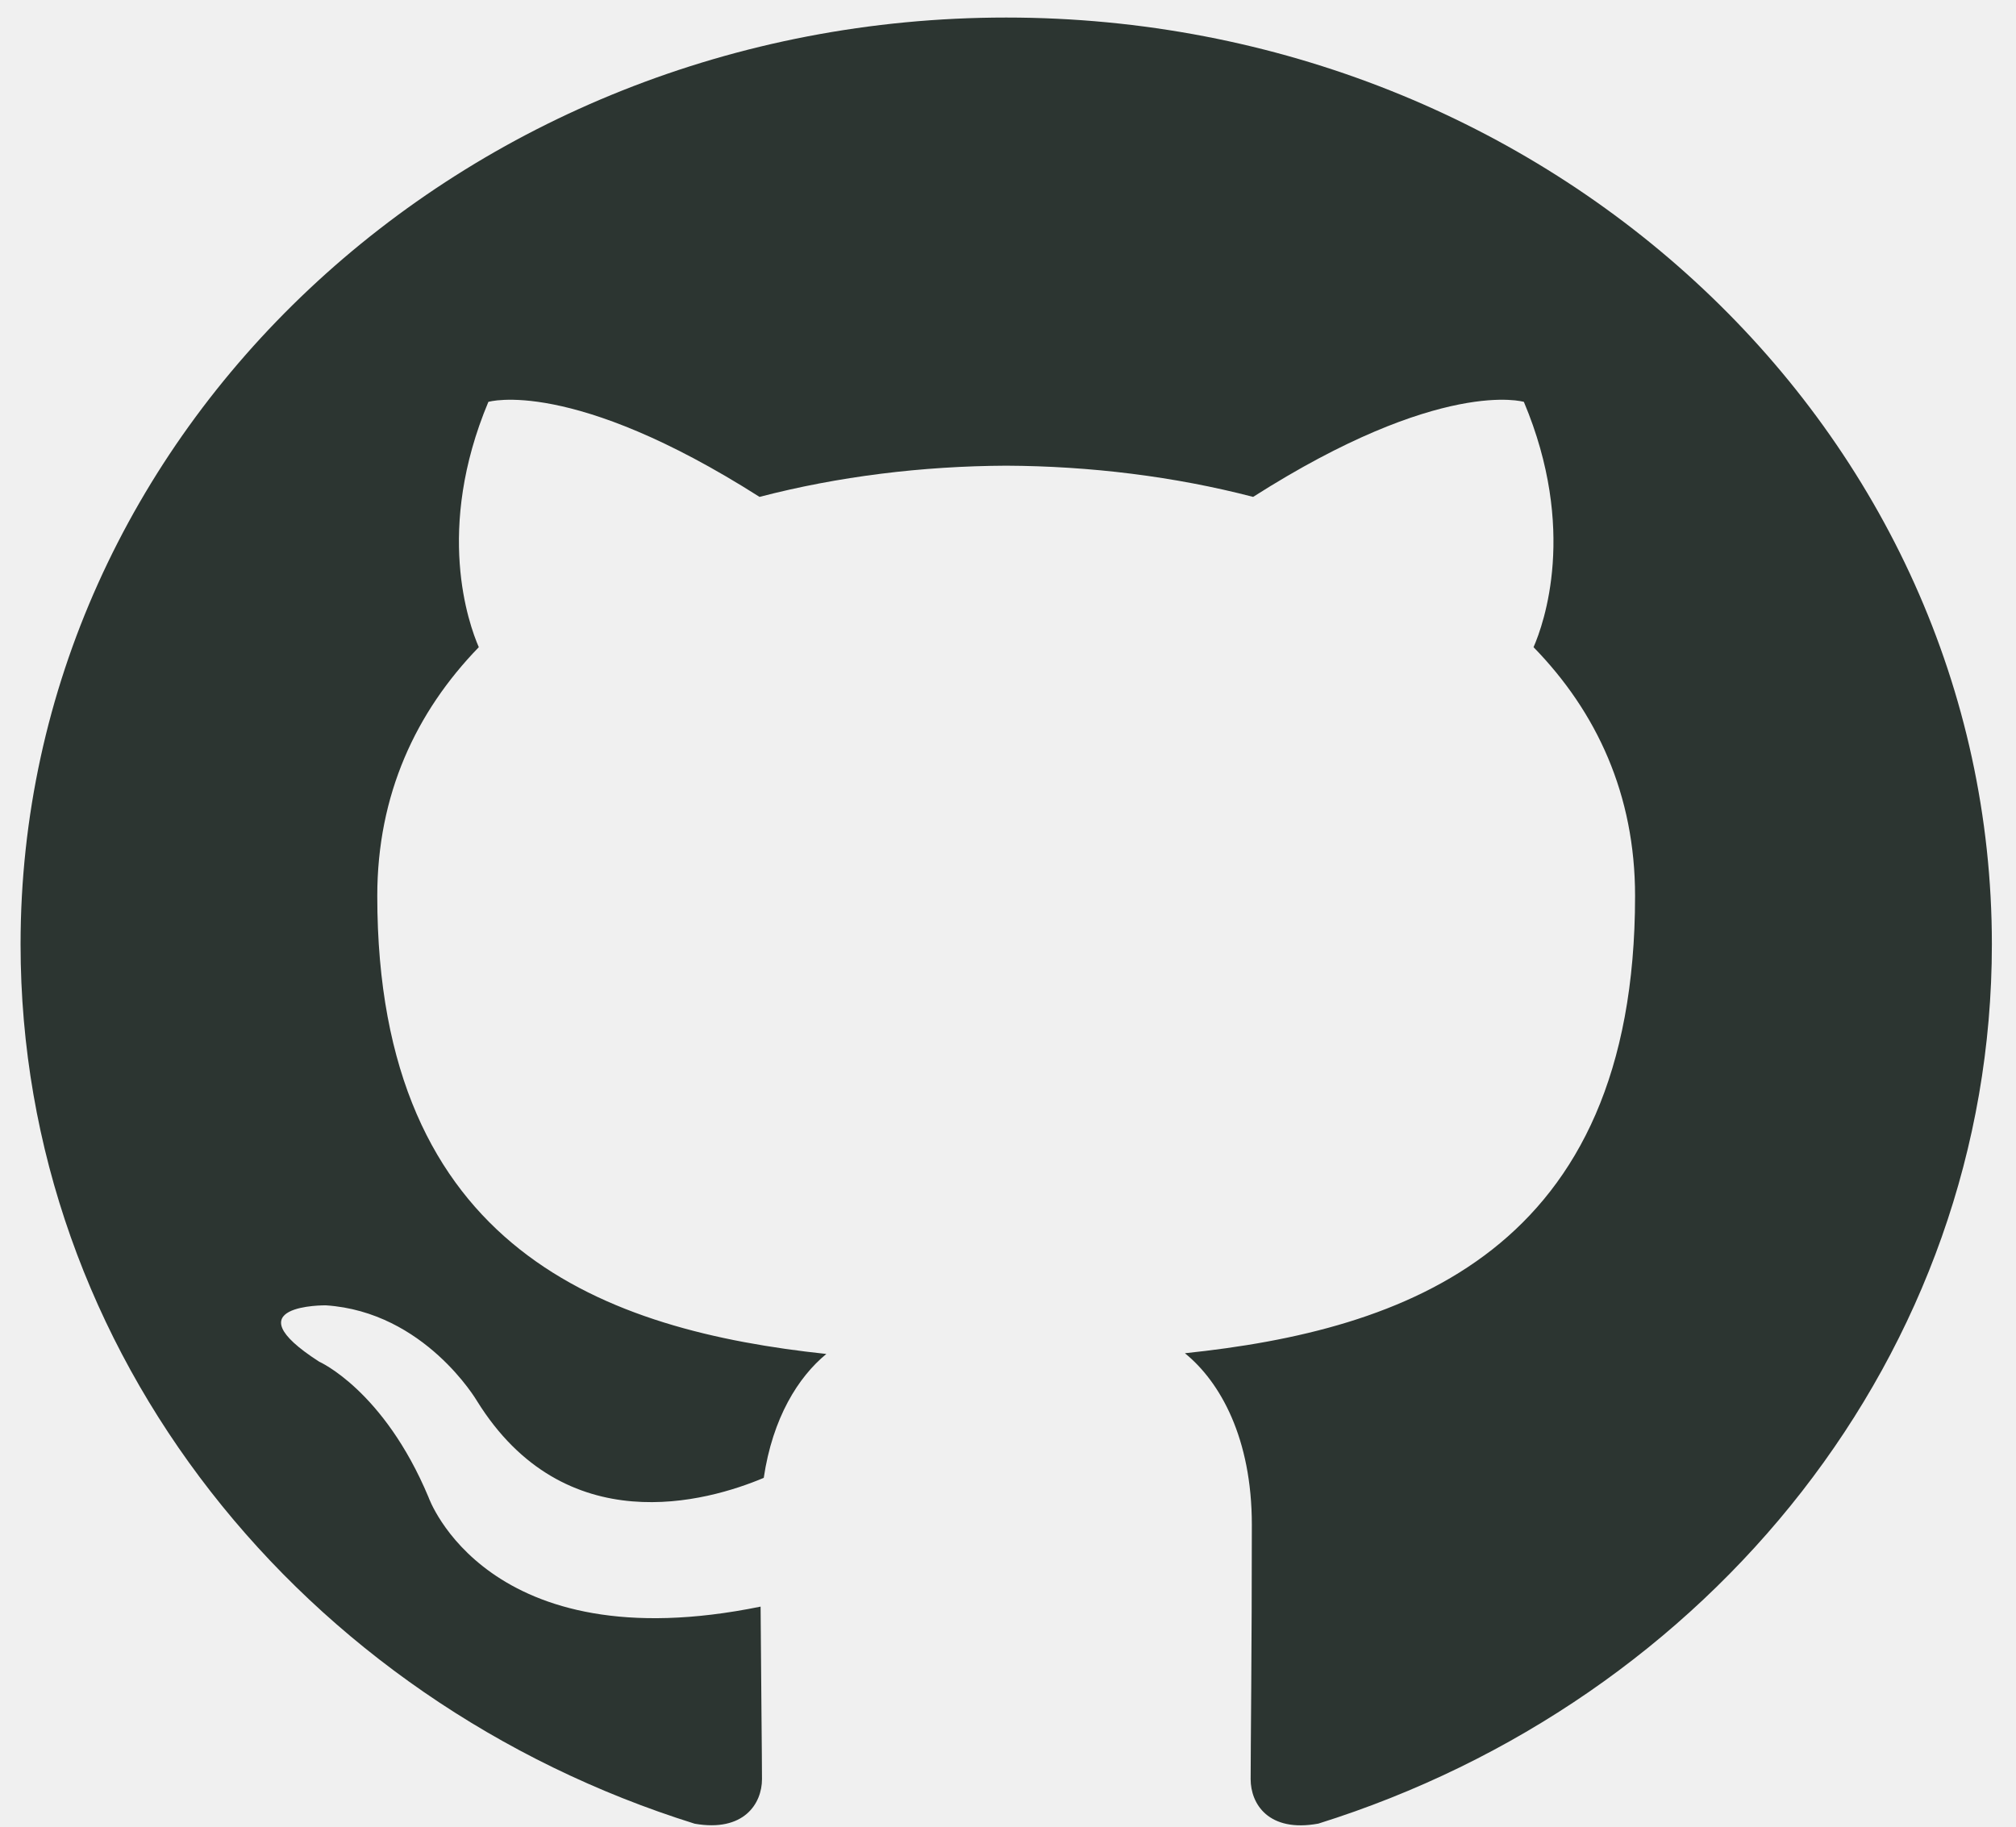
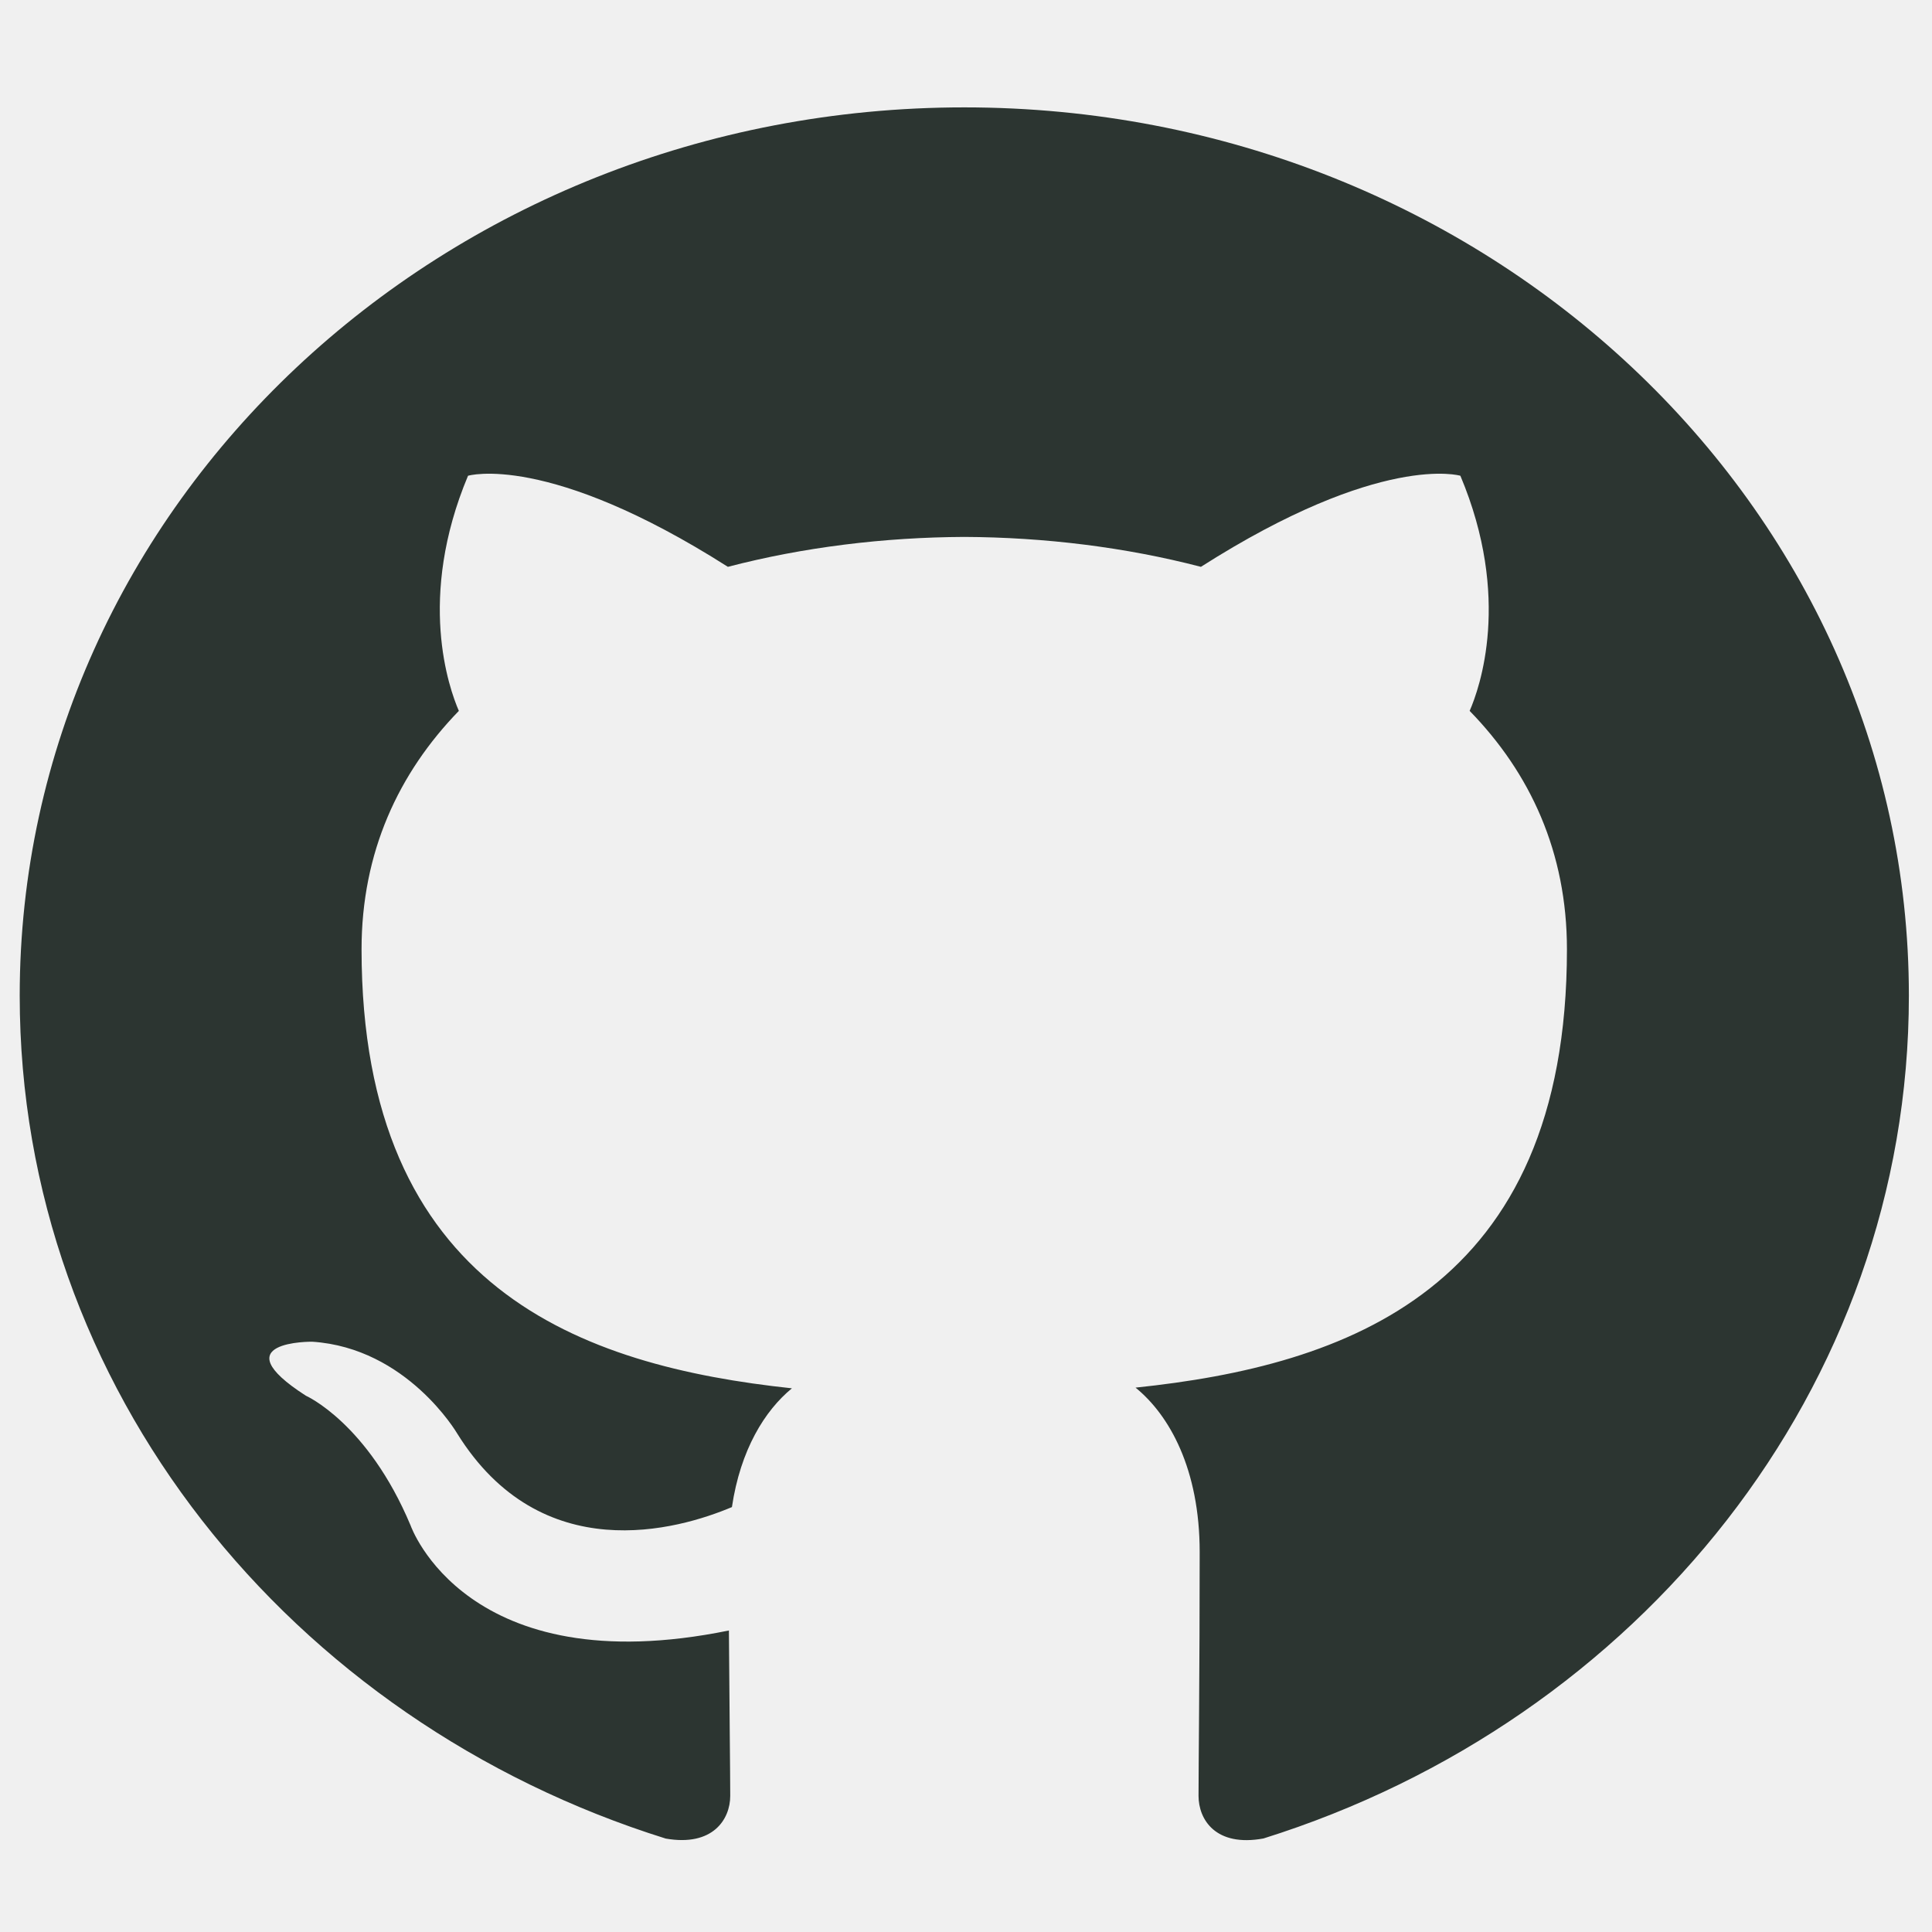
- <svg xmlns="http://www.w3.org/2000/svg" width="64" height="58" viewBox="0 0 64 58" fill="none">
+ <svg xmlns="http://www.w3.org/2000/svg" width="64" height="64" viewBox="0 0 64 58" fill="none">
  <g clip-path="url(#clip0_1_989)">
    <path fill-rule="evenodd" clip-rule="evenodd" d="M31.944 0.557C49.225 0.557 63.234 13.73 63.234 29.983C63.234 42.981 54.279 54.008 41.853 57.902C40.267 58.192 39.703 57.273 39.703 56.49C39.703 55.52 39.741 52.351 39.741 48.414C39.741 45.67 38.74 43.879 37.616 42.967C44.585 42.237 51.907 39.749 51.907 28.447C51.907 25.233 50.693 22.609 48.684 20.549C49.009 19.805 50.082 16.812 48.377 12.76C48.377 12.76 45.755 11.972 39.782 15.777C37.282 15.126 34.603 14.798 31.944 14.786C29.284 14.798 26.608 15.126 24.112 15.777C18.132 11.972 15.504 12.76 15.504 12.76C13.805 16.812 14.878 19.805 15.2 20.549C13.201 22.609 11.977 25.233 11.977 28.447C11.977 39.72 19.284 42.247 26.233 42.99C25.338 43.725 24.528 45.021 24.246 46.924C22.463 47.676 17.932 48.977 15.141 44.48C15.141 44.48 13.485 41.653 10.344 41.446C10.344 41.446 7.293 41.409 10.131 43.234C10.131 43.234 12.181 44.138 13.604 47.539C13.604 47.539 15.441 52.791 24.146 51.012C24.162 53.471 24.19 55.789 24.19 56.49C24.19 57.267 23.614 58.178 22.053 57.905C9.618 54.016 0.653 42.984 0.653 29.983C0.653 13.73 14.665 0.557 31.944 0.557Z" fill="#2C3531" />
  </g>
  <defs>
    <clipPath id="clip0_1_989">
      <rect width="62.58" height="57.4" fill="white" transform="translate(0.65332 0.556885)" />
    </clipPath>
  </defs>
</svg>
